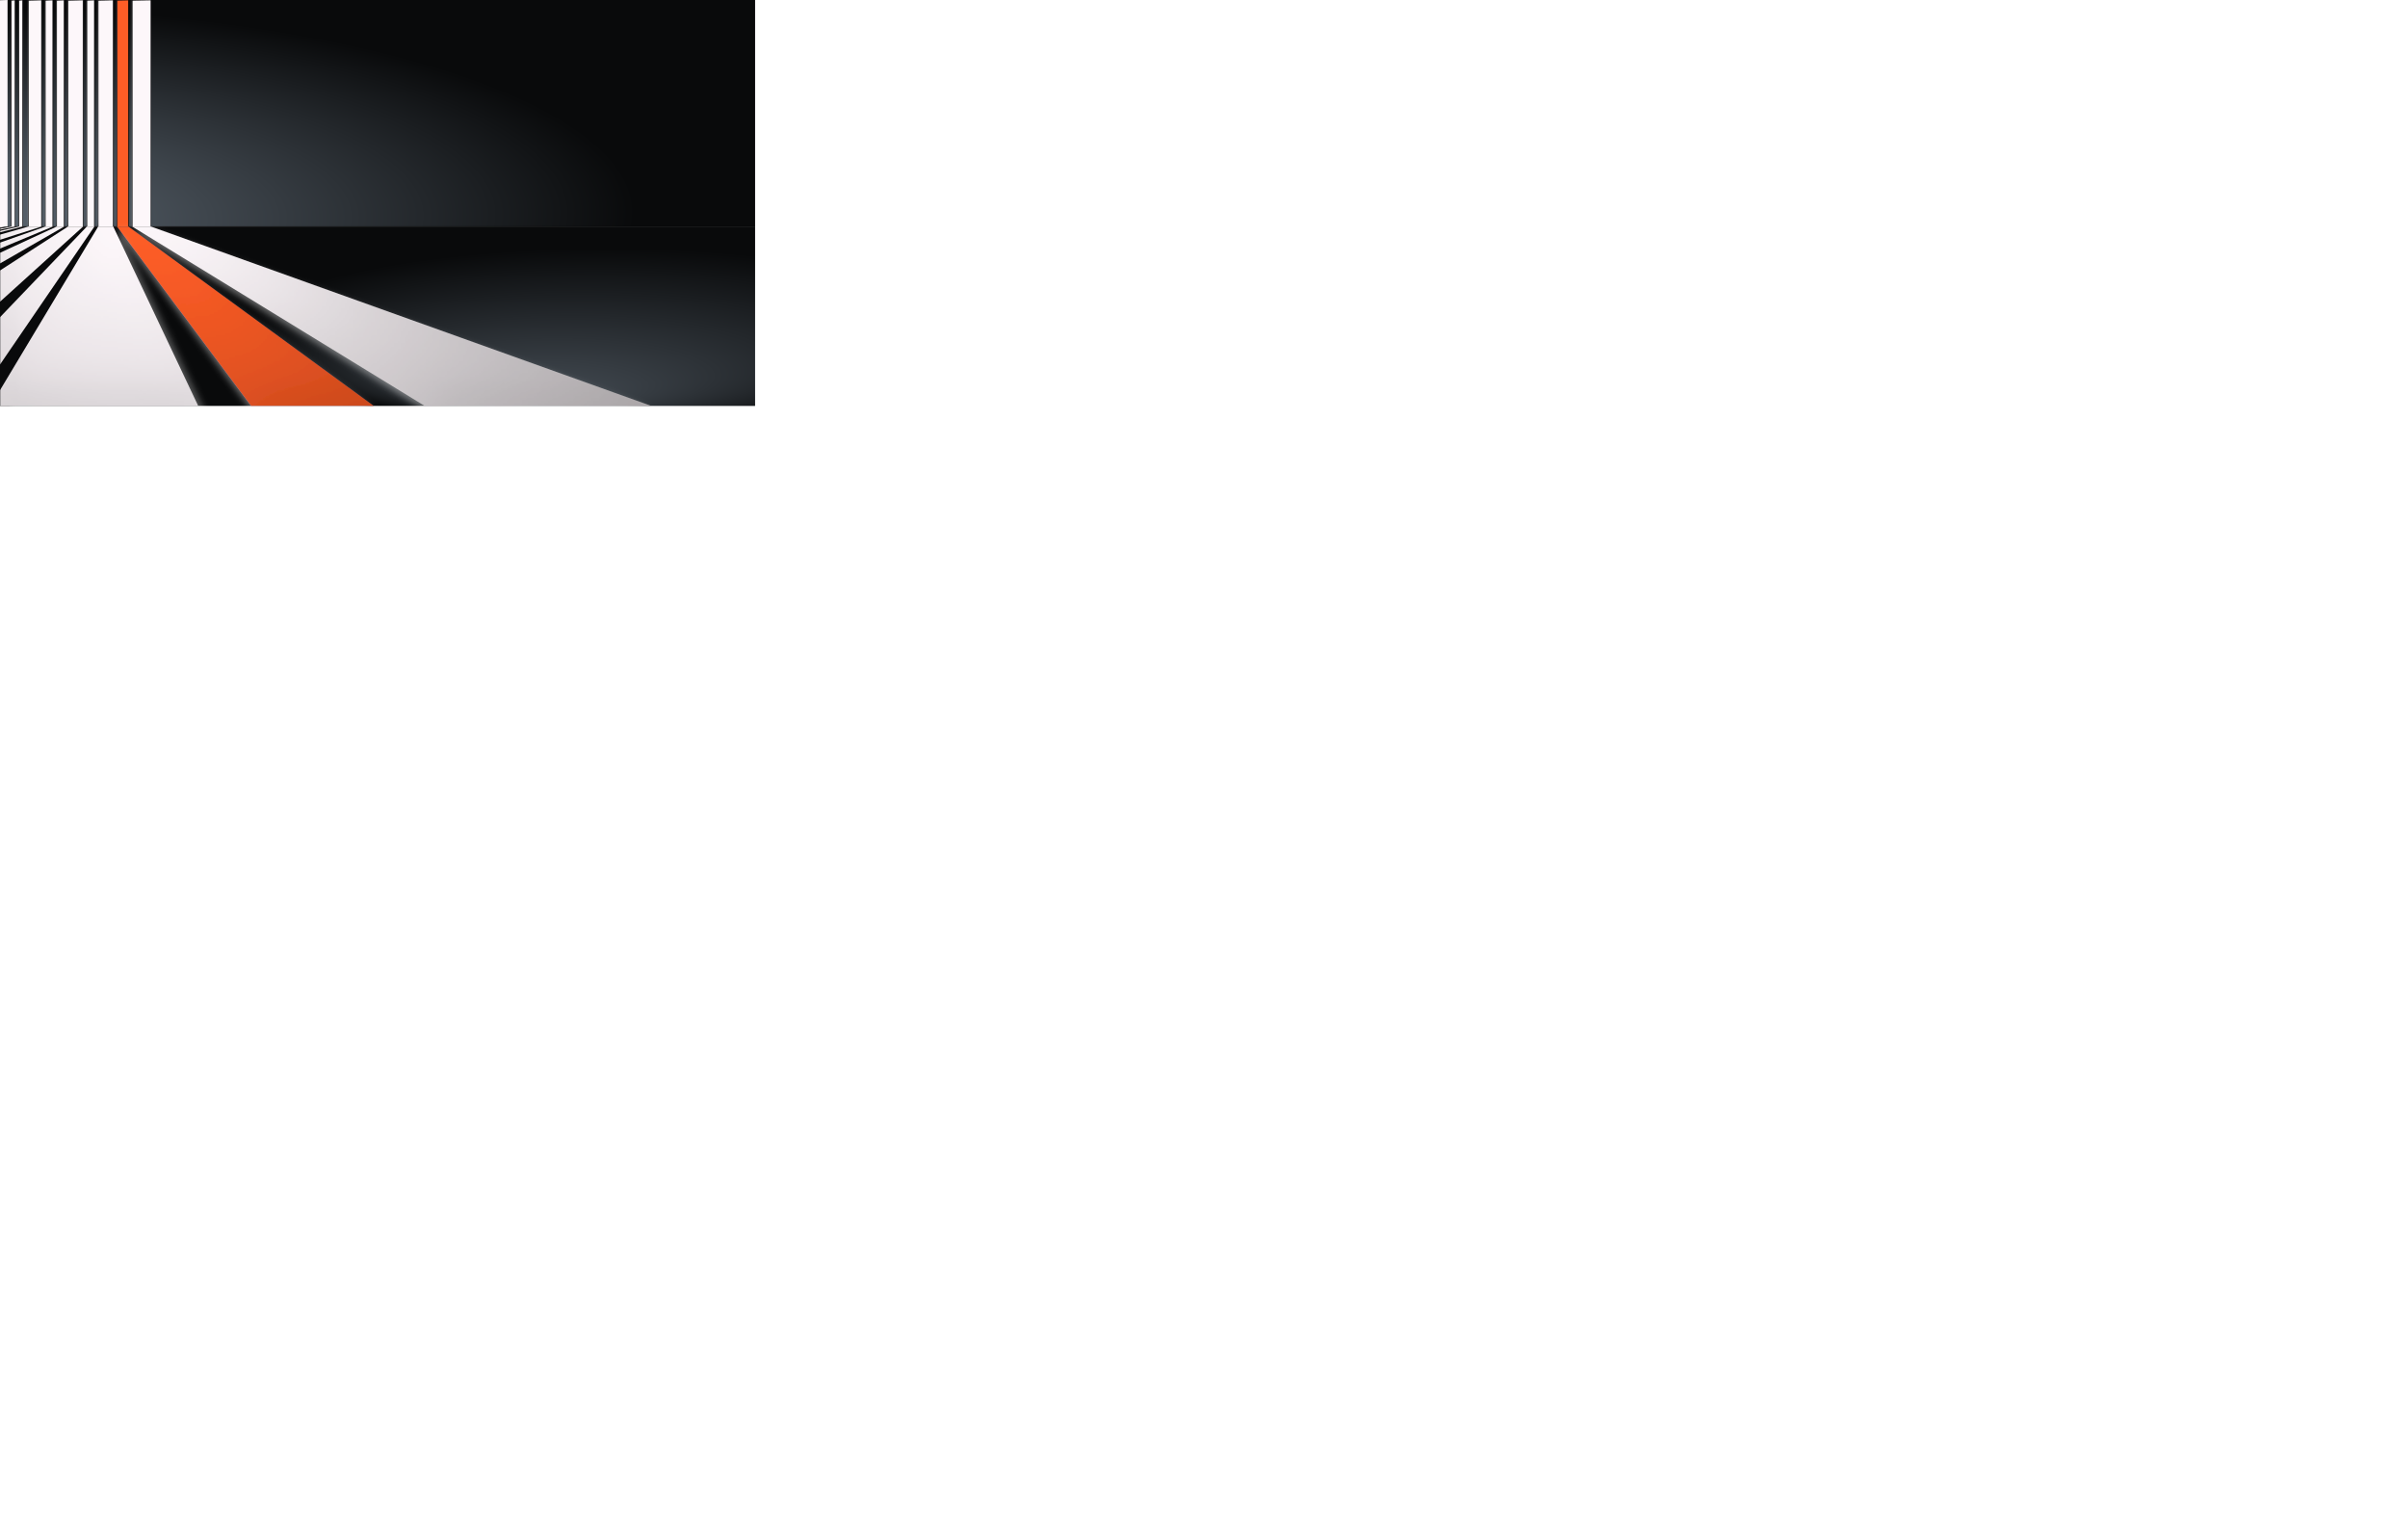
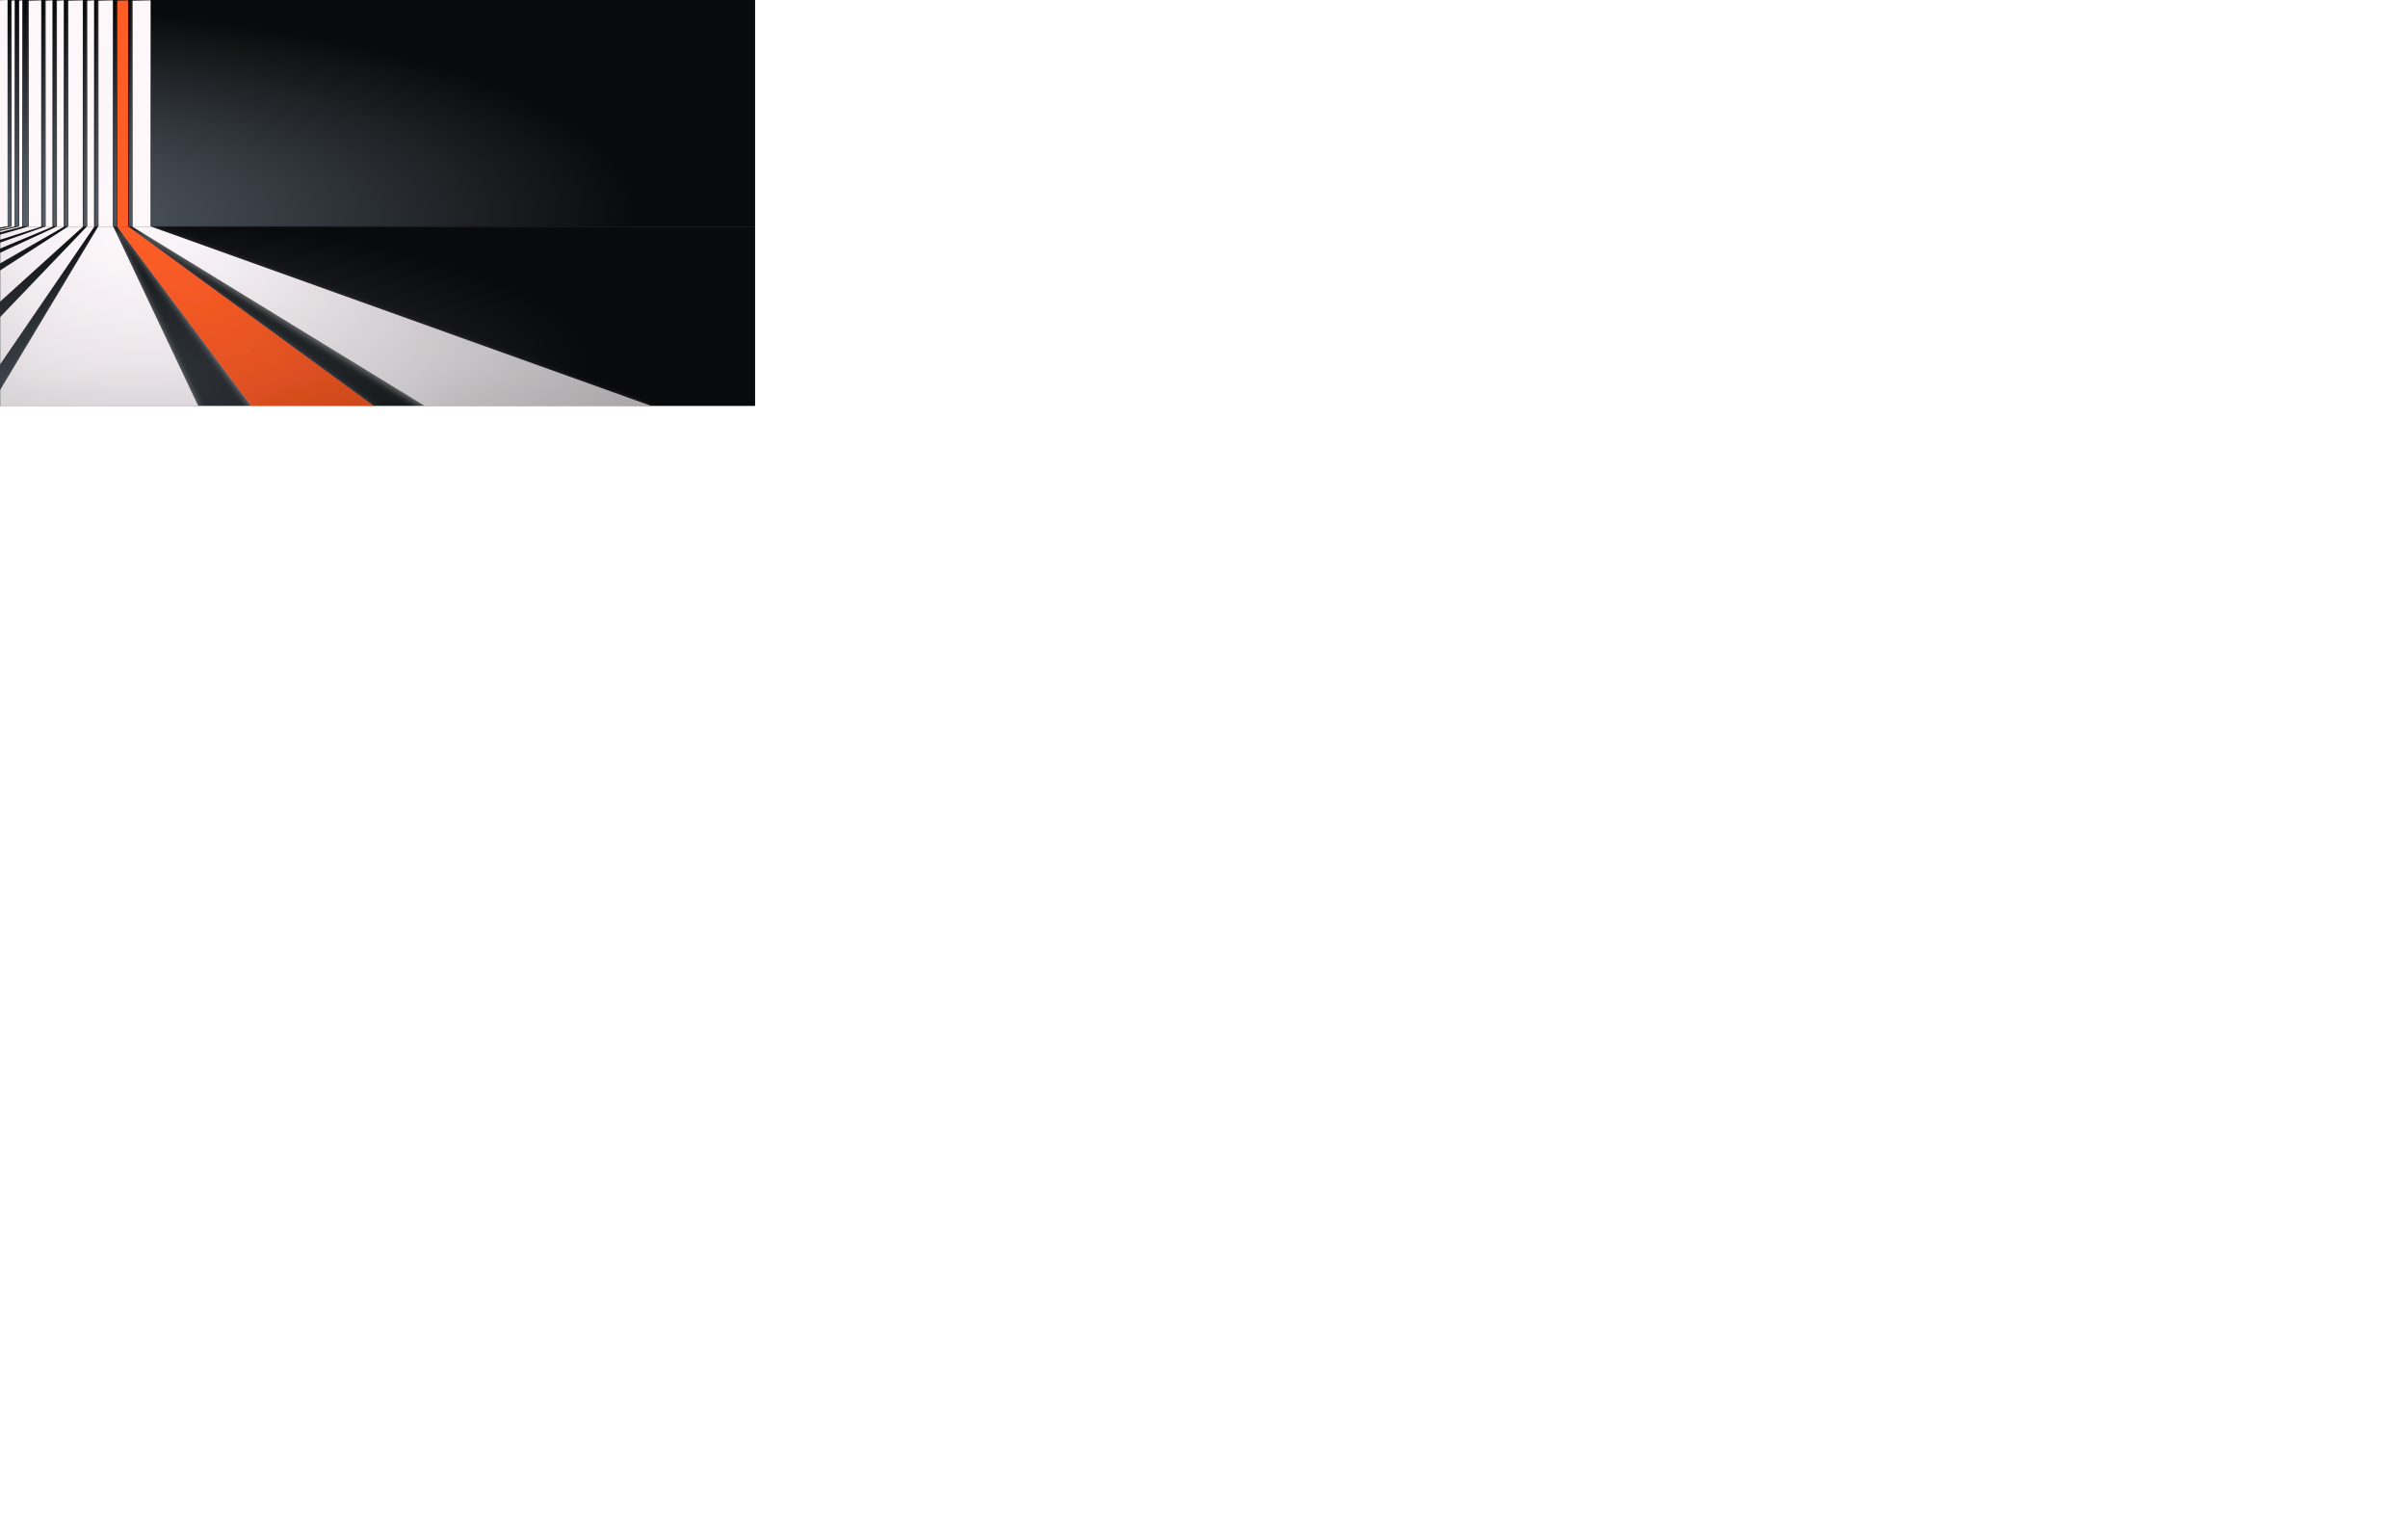
<svg xmlns="http://www.w3.org/2000/svg" width="1275.6" height="807.1" xml:space="preserve">
  <defs>
    <radialGradient id="GradientTop" cx="0.0" cy="0.9" r="1.4" fx="-0.19" fy="1" spreadMethod="pad">
      <stop offset="0%" stop-color="#6a7682" />
      <stop offset="65%" stop-color="#090A0B" />
    </radialGradient>
-     <radialGradient id="GradientBottom" cx="0.9" cy="0.29" r=".89" fx="0.69" fy="1" spreadMethod="pad">
+     <radialGradient id="GradientBottom" cx="0.0" cy="0.6" r="1.3" fx="-0.19" fy="1" spreadMethod="pad">
      <stop offset="0%" stop-color="#474f57" />
-       <stop offset="55%" stop-color="#090A0B" />
+       <stop offset="65%" stop-color="#090A0B" />
    </radialGradient>
    <filter id="point">
      <feGaussianBlur in="SourceAlpha" stdDeviation="10" />
      <feDiffuseLighting result="backlight" lighting-color="white" surfaceScale="1" diffuseConstant="1" kernelUnitLength="1">
        <fePointLight x="65" y="100" z="145" />
      </feDiffuseLighting>
      <feComposite in="SourceGraphic" in2="backlight" operator="arithmetic" k1="1" k2="0" k3="0" k4="0" />
    </filter>
    <filter id="bottomglow">
-       <feDropShadow in="SourceGraphic" flood-color="white" dx="0" dy="2" flood-opacity=".4" />
-     </filter>
-     <filter id="bottomglowalt">
-       <feDropShadow in="SourceGraphic" flood-color="white" dx="5" dy="6" flood-opacity=".3" />
+       <feDropShadow in="SourceGraphic" flood-color="white" dx="1" dy="2" flood-opacity=".4" />
    </filter>
    <filter id="backglow">
      <feDropShadow in="SourceGraphic" flood-color="white" dx="-1" dy="-1" flood-opacity="0.1" />
    </filter>
  </defs>
  <g>
    <rect id="topbg" x="0" y="0" rx="0" ry="0" width="400" height="120" fill="url(#GradientTop)" />
    <rect id="bottombg" x="0" y="120" rx="0" ry="0" width="400" height="95" fill="url(#GradientBottom)" />
  </g>
  <g>
    <path stroke="black" stroke-width="0.3" d="M 0 120 h400" />
    <path stroke="black" stroke-width="0.3" fill="#FDF7FA" filter="url(#backglow)" d="M 80 0 v120.13              l -10 0              l 0 -120              z              " />
    <path fill="#FDF7FA" filter="url(#point) url(#bottomglow)" d="M 80 120              l 265 95              l -120 0              l -155 -95              z " />
    <path stroke="black" stroke-width="0.3" fill="#FE5D26" filter="url(#backglow)" d="M 68 0 v120.13              l -6 0              l 0 -120              z " />
    <path fill="#FE5D26" filter="url(#point) url(#bottomglow)" d="M 68 120              l 130 95              l -65 0              l -71 -95              z " />
    <path stroke="black" stroke-width="0.3" fill="#FDF7FA" filter="url(#backglow)" d="M 60 0 v120.13             l -8 0             l 0 -120             z " />
-     <path fill="#FDF7FA" filter="url(#point) url(#bottomglowalt)" d="M 60 120              l 45 95              l -110 0              l 57 -95              z              " />
+     <path fill="#FDF7FA" filter="url(#point) url(#bottomglow)" d="M 60 120              l 45 95              l -110 0              l 57 -95              z              " />
    <path stroke="black" stroke-width="0.3" fill="#FDF7FA" filter="url(#backglow)" d="M 50 0 v120.13             l -4 0             l 0 -120             z " />
    <path fill="#FDF7FA" filter="url(#point)" d="M 50 120              l -65 95              l -30 0              l 91 -95              z              " />
    <path stroke="black" stroke-width="0.3" fill="#FDF7FA" filter="url(#backglow)" d="M 44 0 v120.13             l -8 0             l 0 -120             z " />
    <path fill="#FDF7FA" filter="url(#point)" d="M 44 120              l -105 95              l -50 0              l 147 -95              " />
    <path stroke="black" stroke-width="0.3" fill="#FDF7FA" filter="url(#backglow)" d="M 34 0 v120.13             l -4 0             l 0 -120             z " />
    <path fill="#FDF7FA" filter="url(#point)" d="M 34 120              l -87 50              l -25 0              l 108 -50              " />
    <path stroke="black" stroke-width="0.3" fill="#FDF7FA" filter="url(#backglow)" d="M 28 0 v120.13             l -4 0             l 0 -120             z " />
    <path fill="#FDF7FA" filter="url(#point)" d="M 28 120              l -120 50              l -25 0              l 141 -50              " />
    <path stroke="black" stroke-width="0.3" fill="#FDF7FA" filter="url(#backglow)" d="M 22 0 v120.13             l -7 0             l 0 -120             z " />
    <path fill="#FDF7FA" filter="url(#point)" d="M 22 120              l -157 50              l -25 0              l 175 -50              " />
    <path stroke="black" stroke-width="0.3" fill="#FDF7FA" filter="url(#backglow)" d="M 12 0 v120.13             l -2 0             l 0 -120             z " />
    <path fill="#FDF7FA" filter="url(#point)" d="M 12 120              l -197 50              l -25 0              l 220 -50              " />
    <path stroke="black" stroke-width="0.3" fill="#FDF7FA" filter="url(#backglow)" d="M 08 0 v120.13             l -2 0             l 0 -120             z " />
    <path fill="#FDF7FA" filter="url(#point)" d="M 08 120              l -240 50              l -25 0              l 263 -50              " />
    <path fill="#FDF7FA" filter="url(#backglow)" d="M 04 0 v120.13             l -4 0             l 0 -120             z " />
    <path stroke="black" stroke-width="0.3" fill="#FDF7FA" d="M 04 120              l -277 50              l -25 0              l 298 -50              " />
  </g>
</svg>
